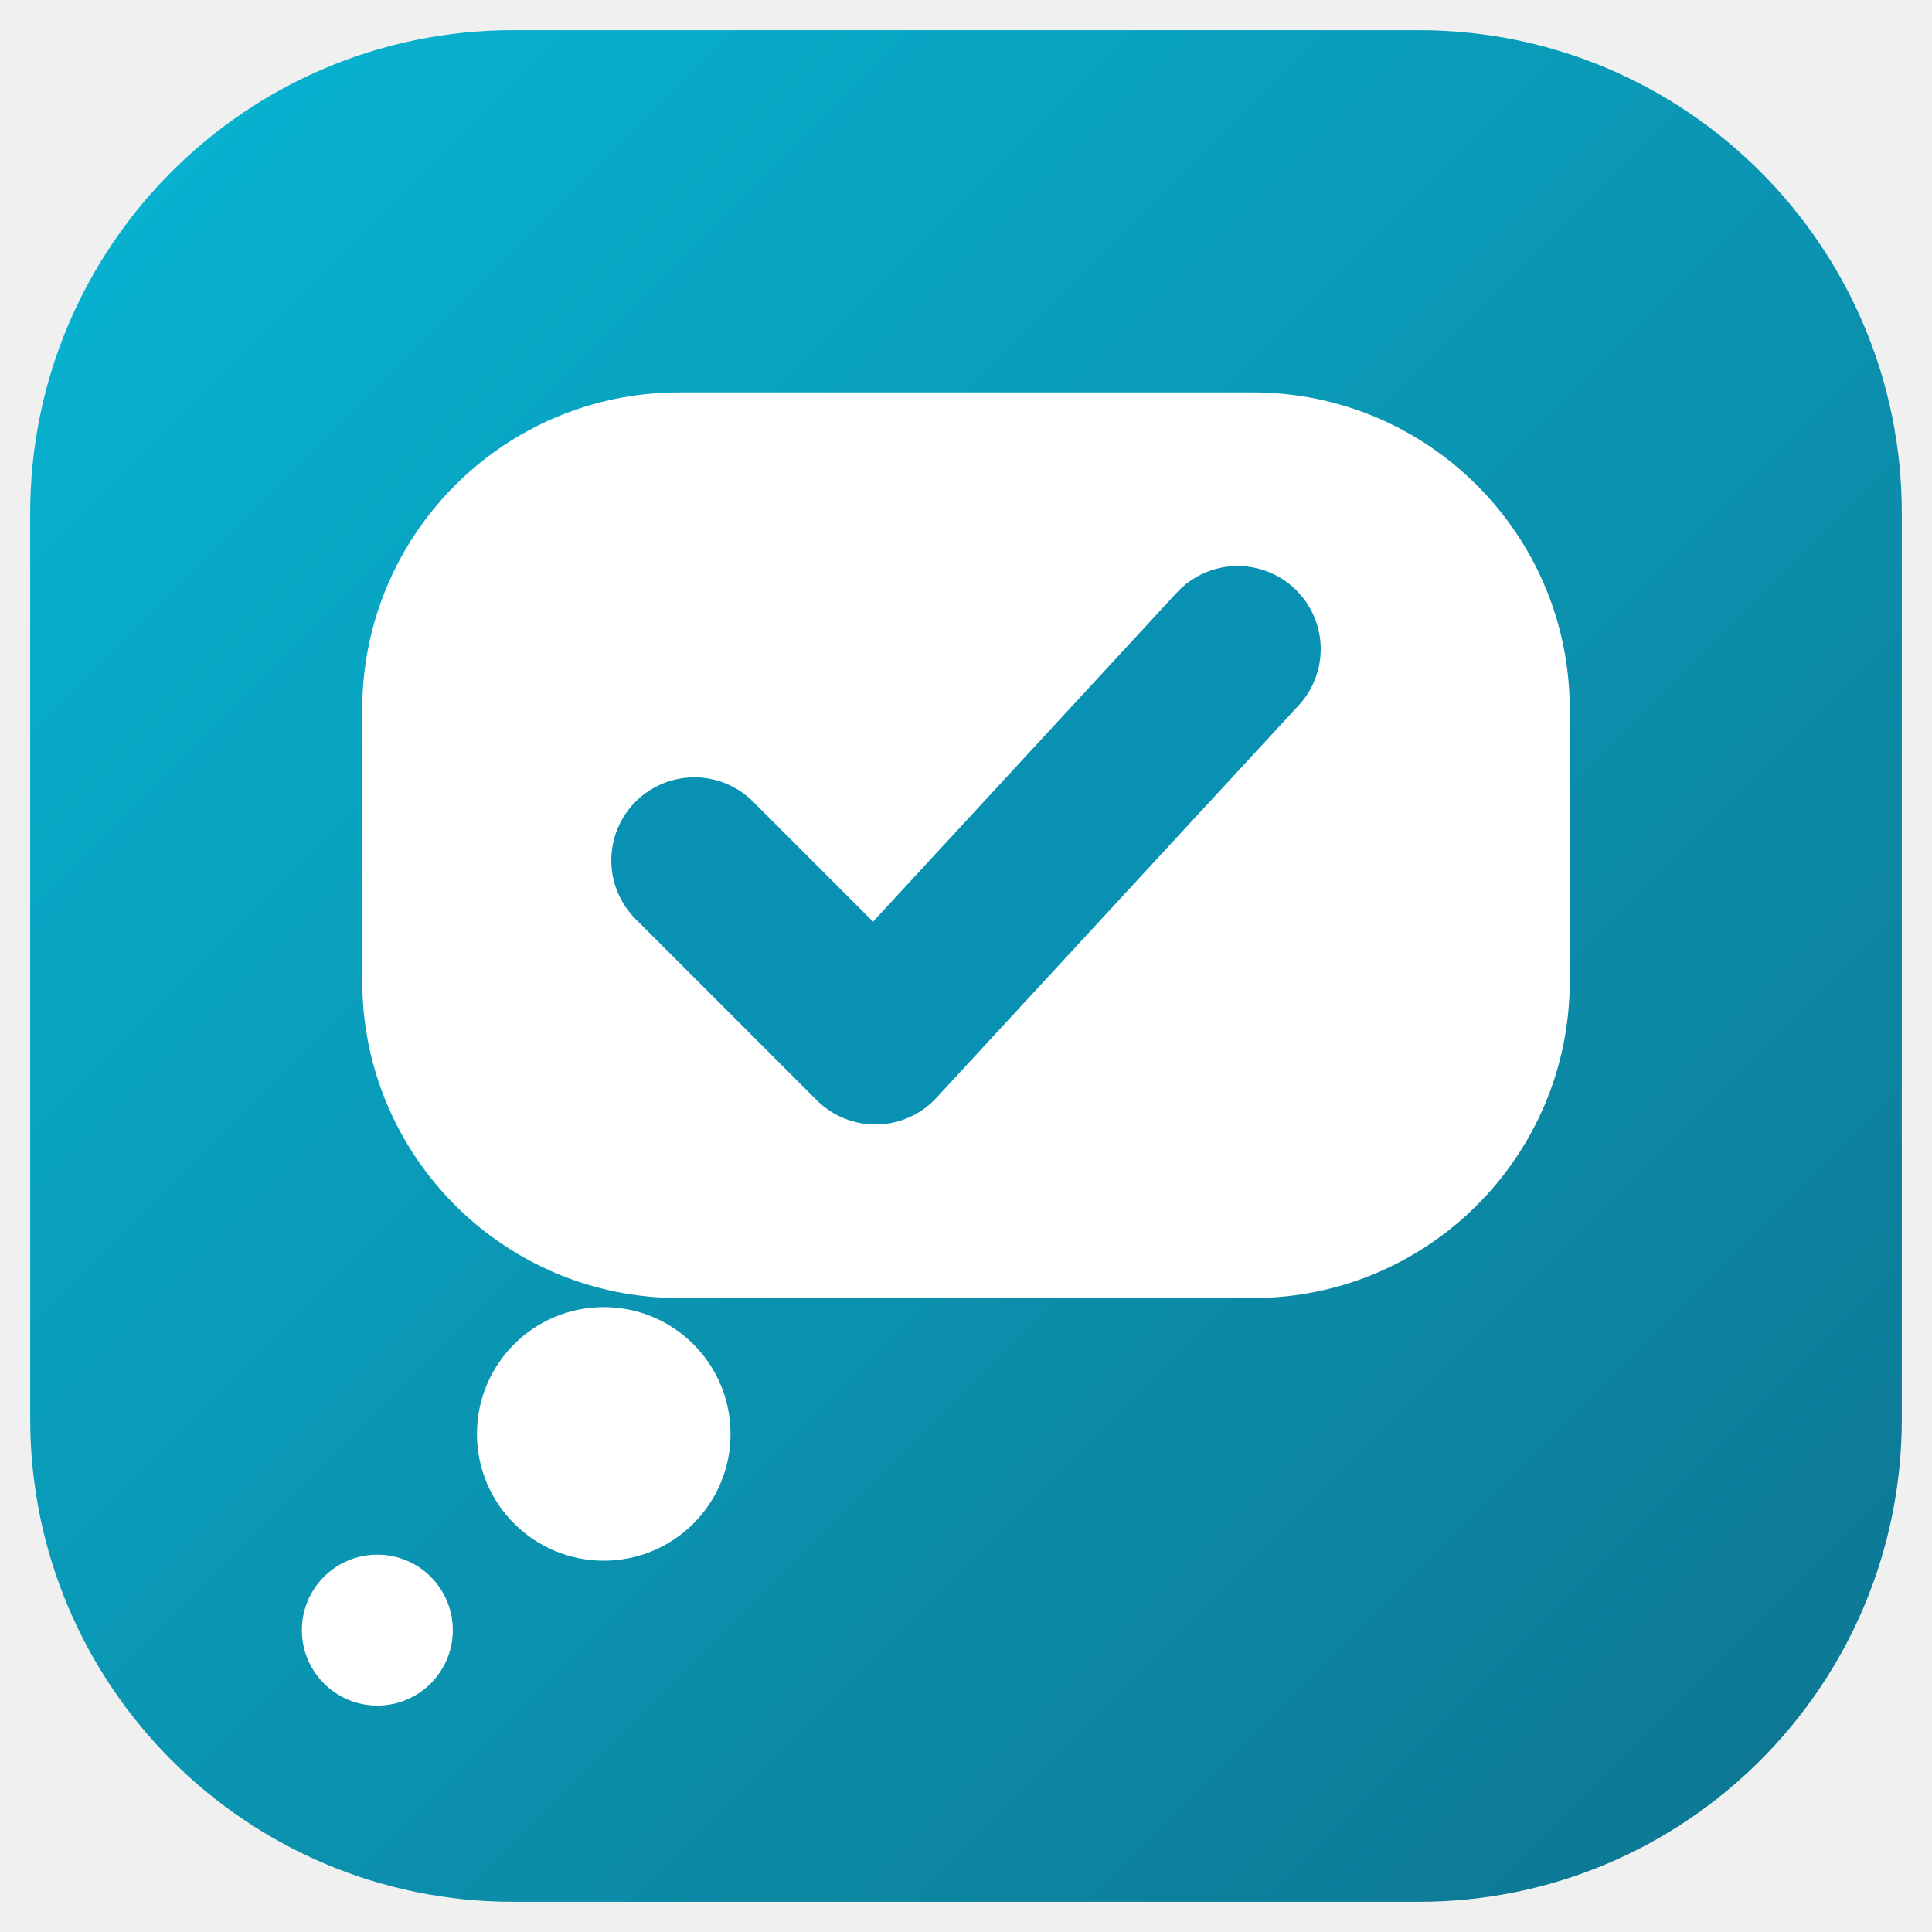
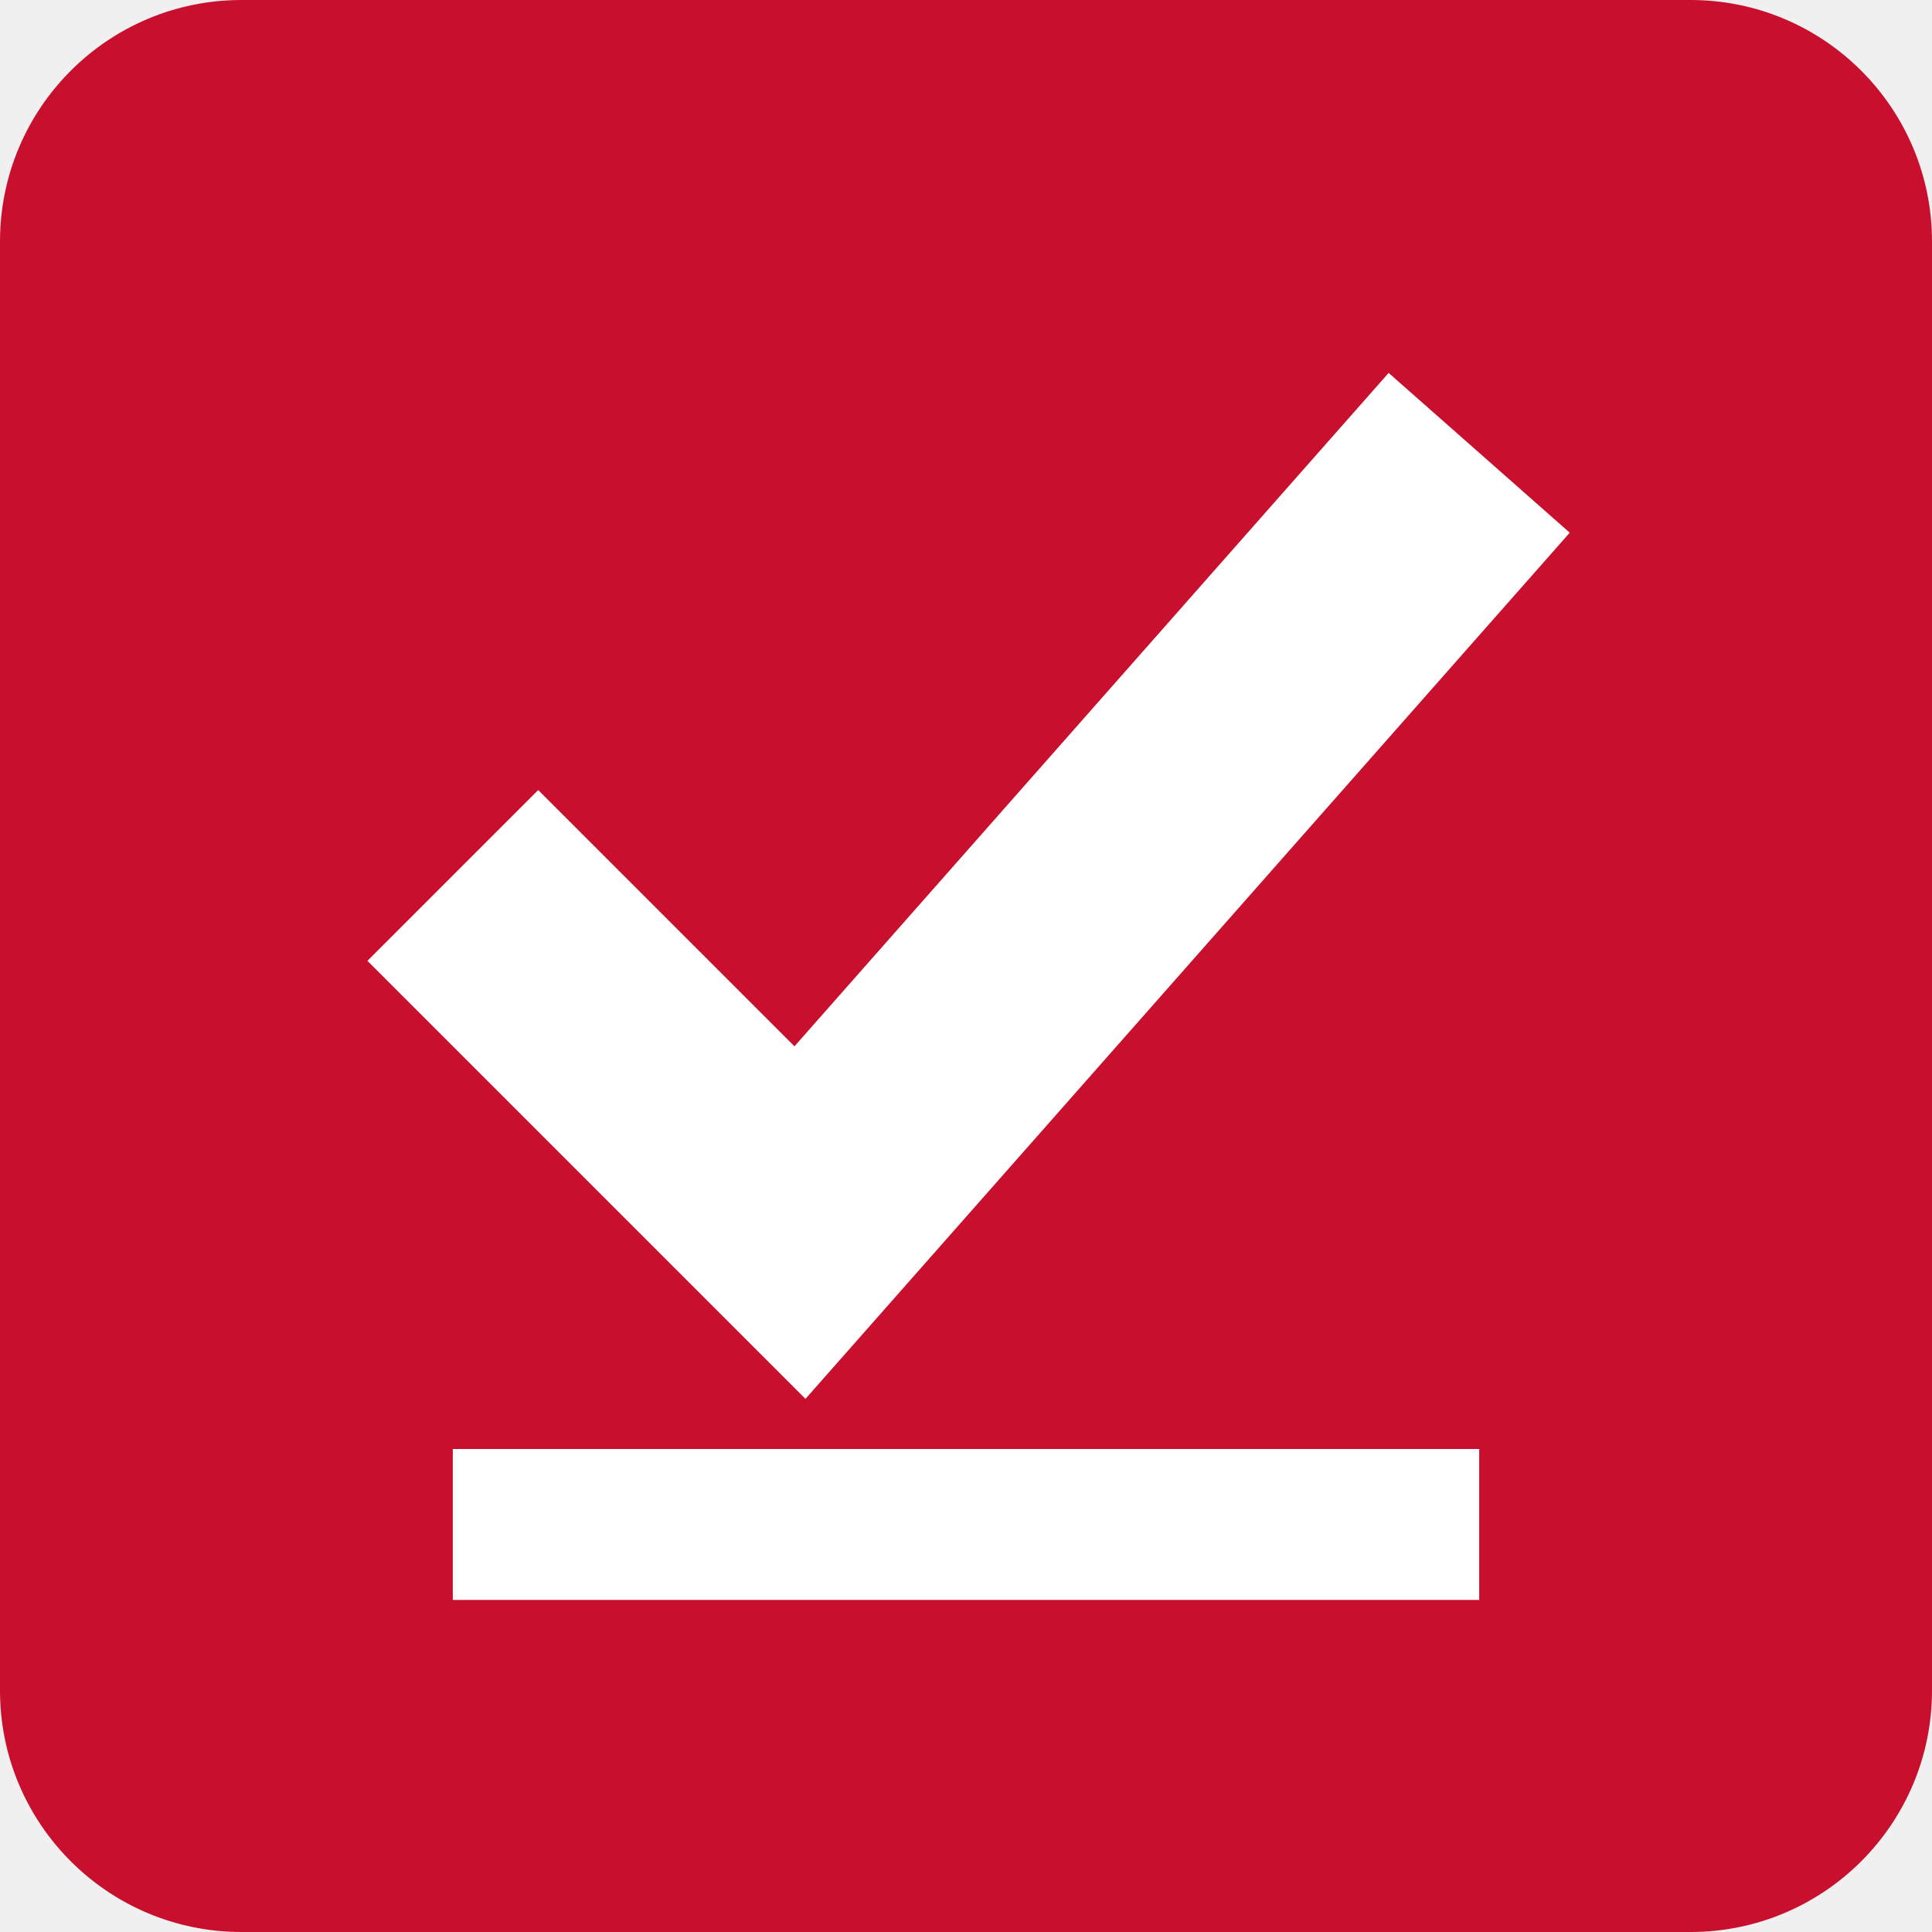
<svg xmlns="http://www.w3.org/2000/svg" viewBox="0 0 64 64" role="img" aria-label="Ai eo">
-   <defs>
-     <linearGradient id="aieo-fav" x1="0" y1="0" x2="1" y2="1">
-       <stop offset="0" stop-color="#06b6d4" />
-       <stop offset="1" stop-color="#0e7490" />
-     </linearGradient>
-   </defs>
-   <rect x="1" y="1" width="62" height="62" rx="16" fill="url(#aieo-fav)" />
-   <rect x="12" y="13" width="40" height="30" rx="10.5" fill="#ffffff" />
-   <path d="M23 28.5l6 6 12-13" fill="none" stroke="#0891b2" stroke-width="5.5" stroke-linecap="round" stroke-linejoin="round" />
-   <circle cx="20" cy="47.5" r="4.2" fill="#ffffff" />
-   <circle cx="12.5" cy="54" r="2.5" fill="#ffffff" />
+   <rect x="0" y="0" width="64" height="64" rx="8" fill="#C8102E" />
+   <path d="M15 29l11.5 11.5L49 15" fill="none" stroke="#FFFFFF" stroke-width="8" stroke-linejoin="miter" />
+   <rect x="15" y="48" width="34" height="5" fill="#FFFFFF" />
</svg>
